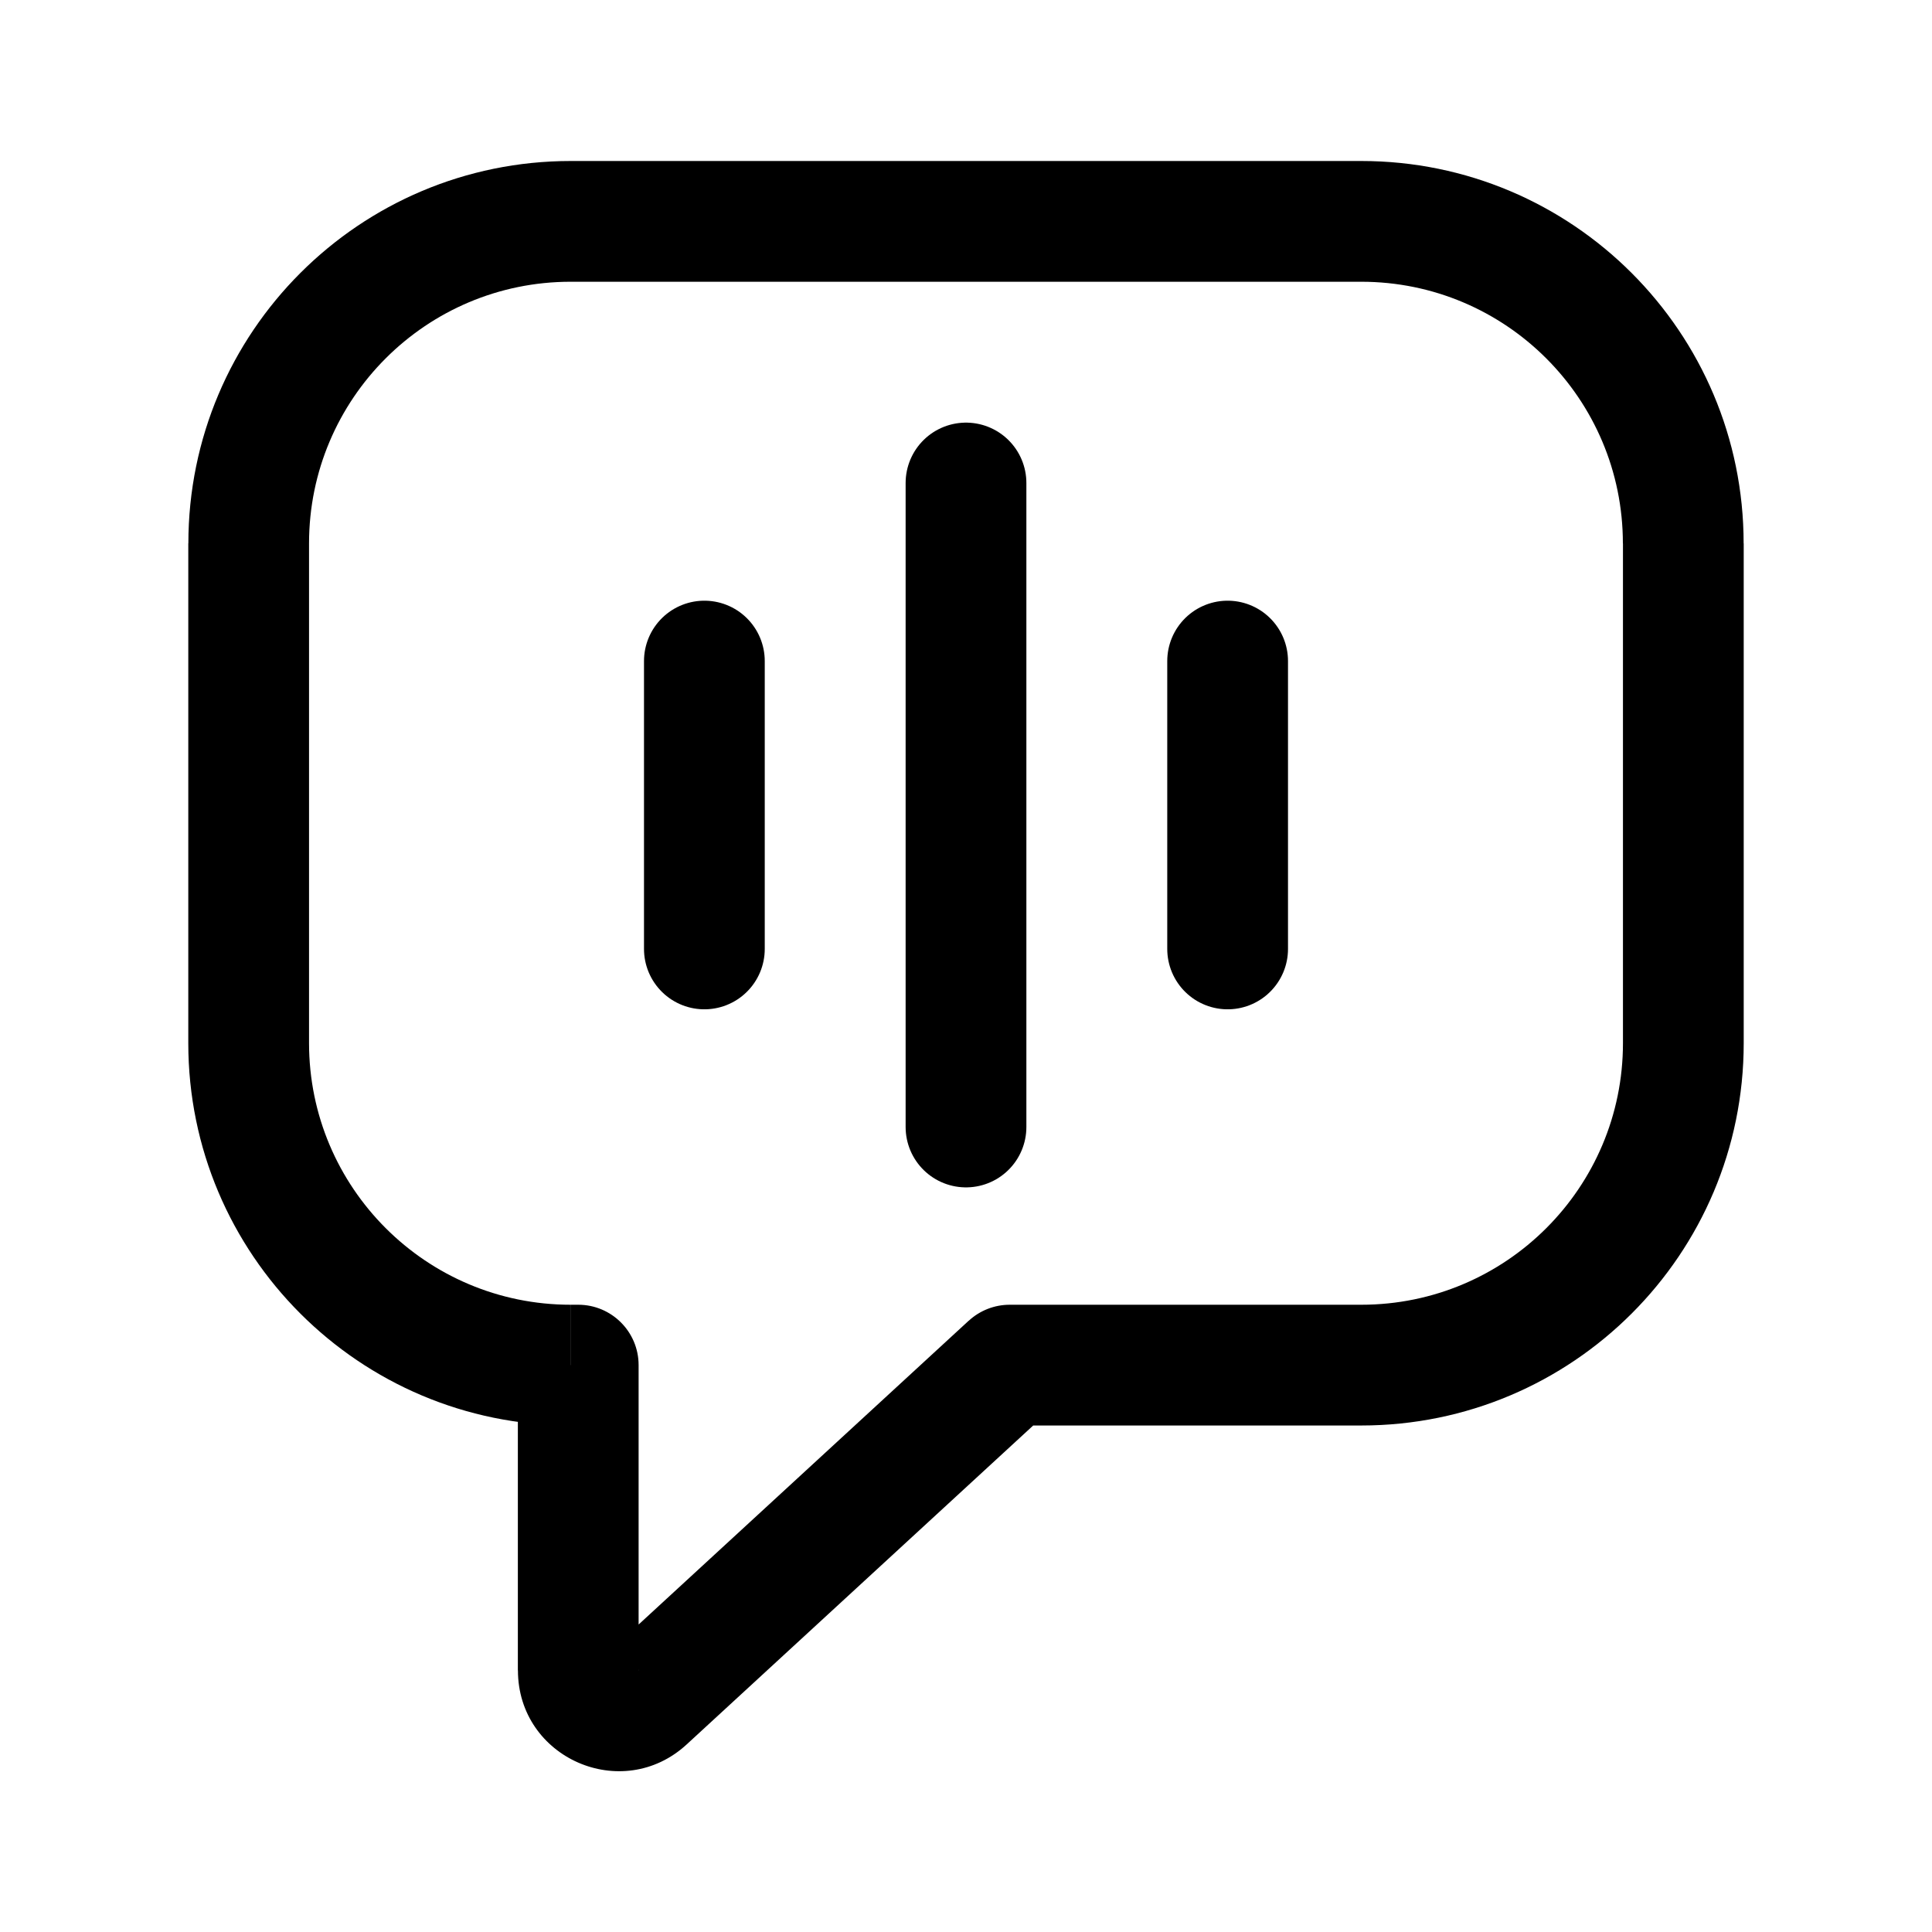
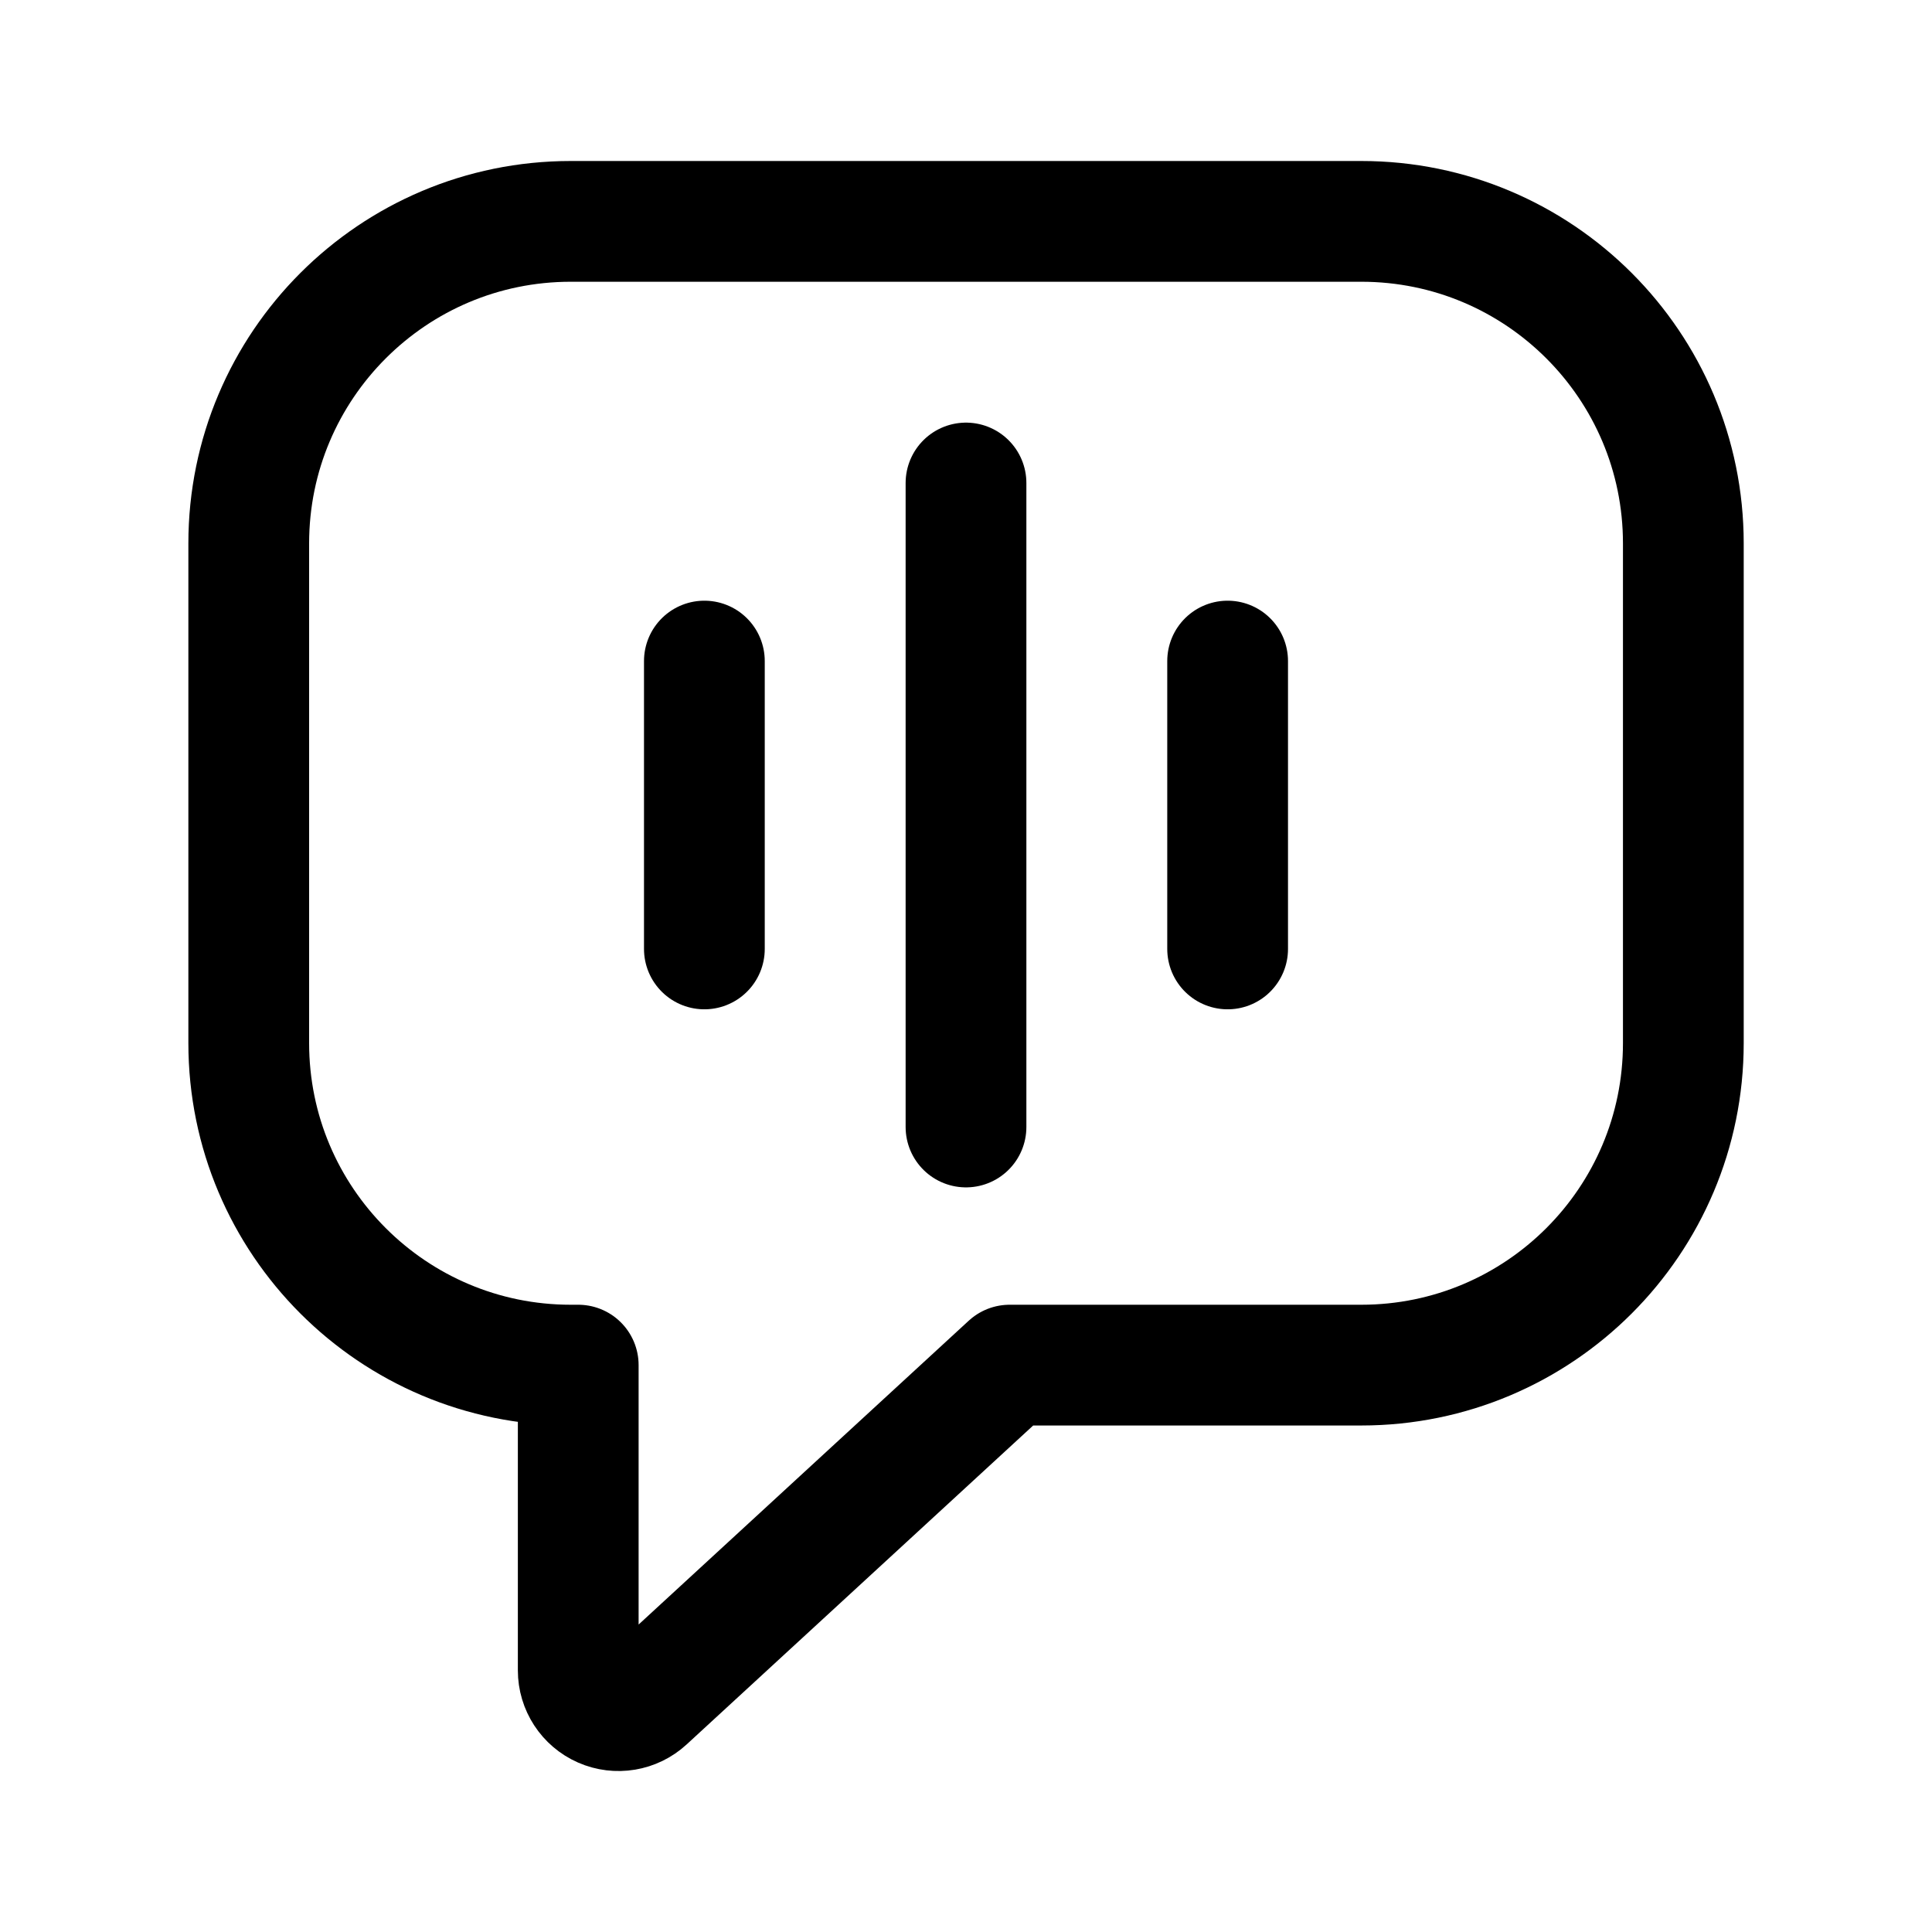
<svg xmlns="http://www.w3.org/2000/svg" width="24" height="24" fill="none" viewBox="0 0 24 24">
-   <path fill="currentColor" d="M7.183 16.958h.75a.75.75 0 0 0-.75-.75zm.839 4.16.508.552zm4.52-4.16v-.75a.75.75 0 0 0-.508.199zM3.839 6.75A3.25 3.25 0 0 1 7.09 3.5V2a4.75 4.75 0 0 0-4.75 4.75zm0 6.208V6.75h-1.5v6.208zm3.25 3.25a3.25 3.25 0 0 1-3.25-3.25h-1.5a4.75 4.75 0 0 0 4.75 4.75zm.072 0H7.09v1.5h.072zm.022 0h-.022v1.5h.022zm.75 4.542v-3.792h-1.5v3.792zm-.419-.184a.25.25 0 0 1 .42.184h-1.5c0 1.09 1.295 1.657 2.096.92zm4.52-4.16-4.52 4.16L8.53 21.67l4.52-4.16zm4.877-.198h-4.37v1.5h4.37zm3.25-3.25a3.25 3.25 0 0 1-3.25 3.25v1.5a4.75 4.75 0 0 0 4.75-4.75zm0-6.208v6.208h1.5V6.75zM16.91 3.5a3.25 3.25 0 0 1 3.25 3.25h1.5A4.75 4.75 0 0 0 16.91 2zm-9.822 0h9.822V2H7.089z" />
-   <path stroke="currentColor" stroke-linecap="round" stroke-linejoin="round" stroke-width="1.5" d="M12 14V6m3.25 5.788V8.212m-6.5 3.576V8.212" />
+   <path stroke="currentColor" stroke-linecap="round" stroke-linejoin="round" stroke-width="1.5" d="M7.09 2.75a4 4 0 0 0-4 4v6.208a4 4 0 0 0 4 4h.093v3.792a.5.5 0 0 0 .839.368l4.52-4.16h4.369a4 4 0 0 0 4-4V6.75a4 4 0 0 0-4-4zM12 14V6m3.25 5.788V8.212m-6.5 3.576V8.212" />
</svg>
